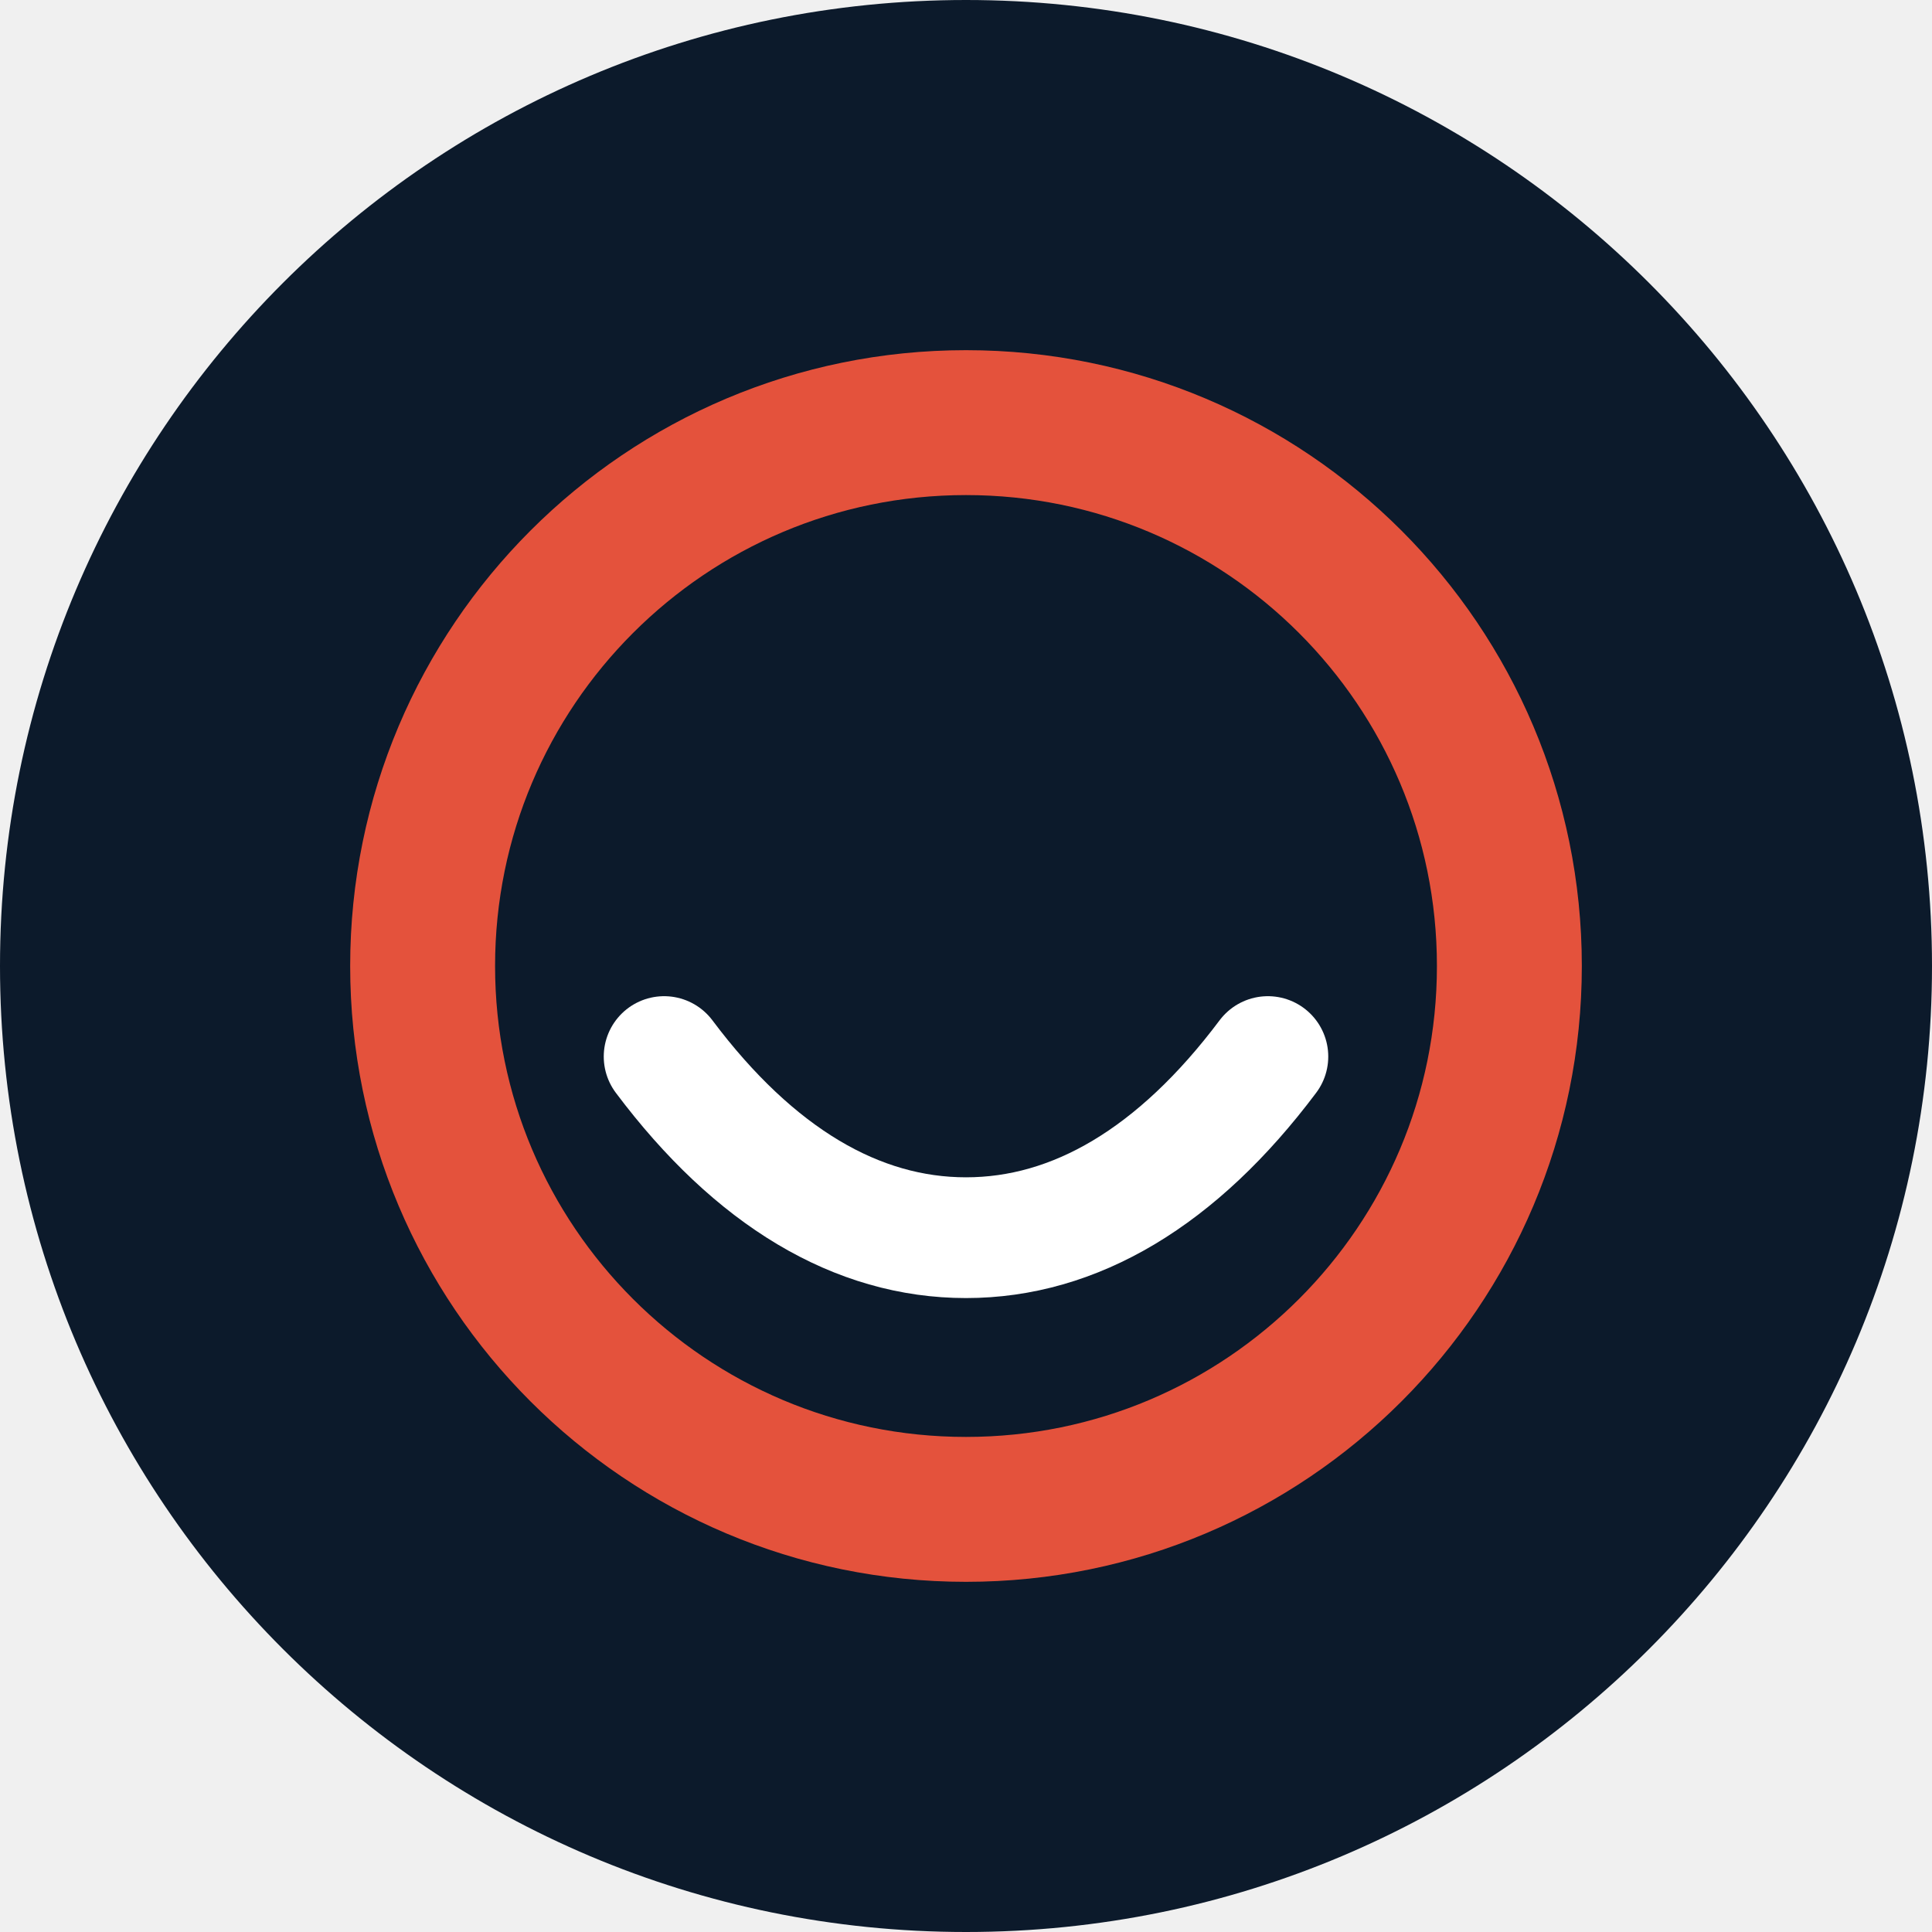
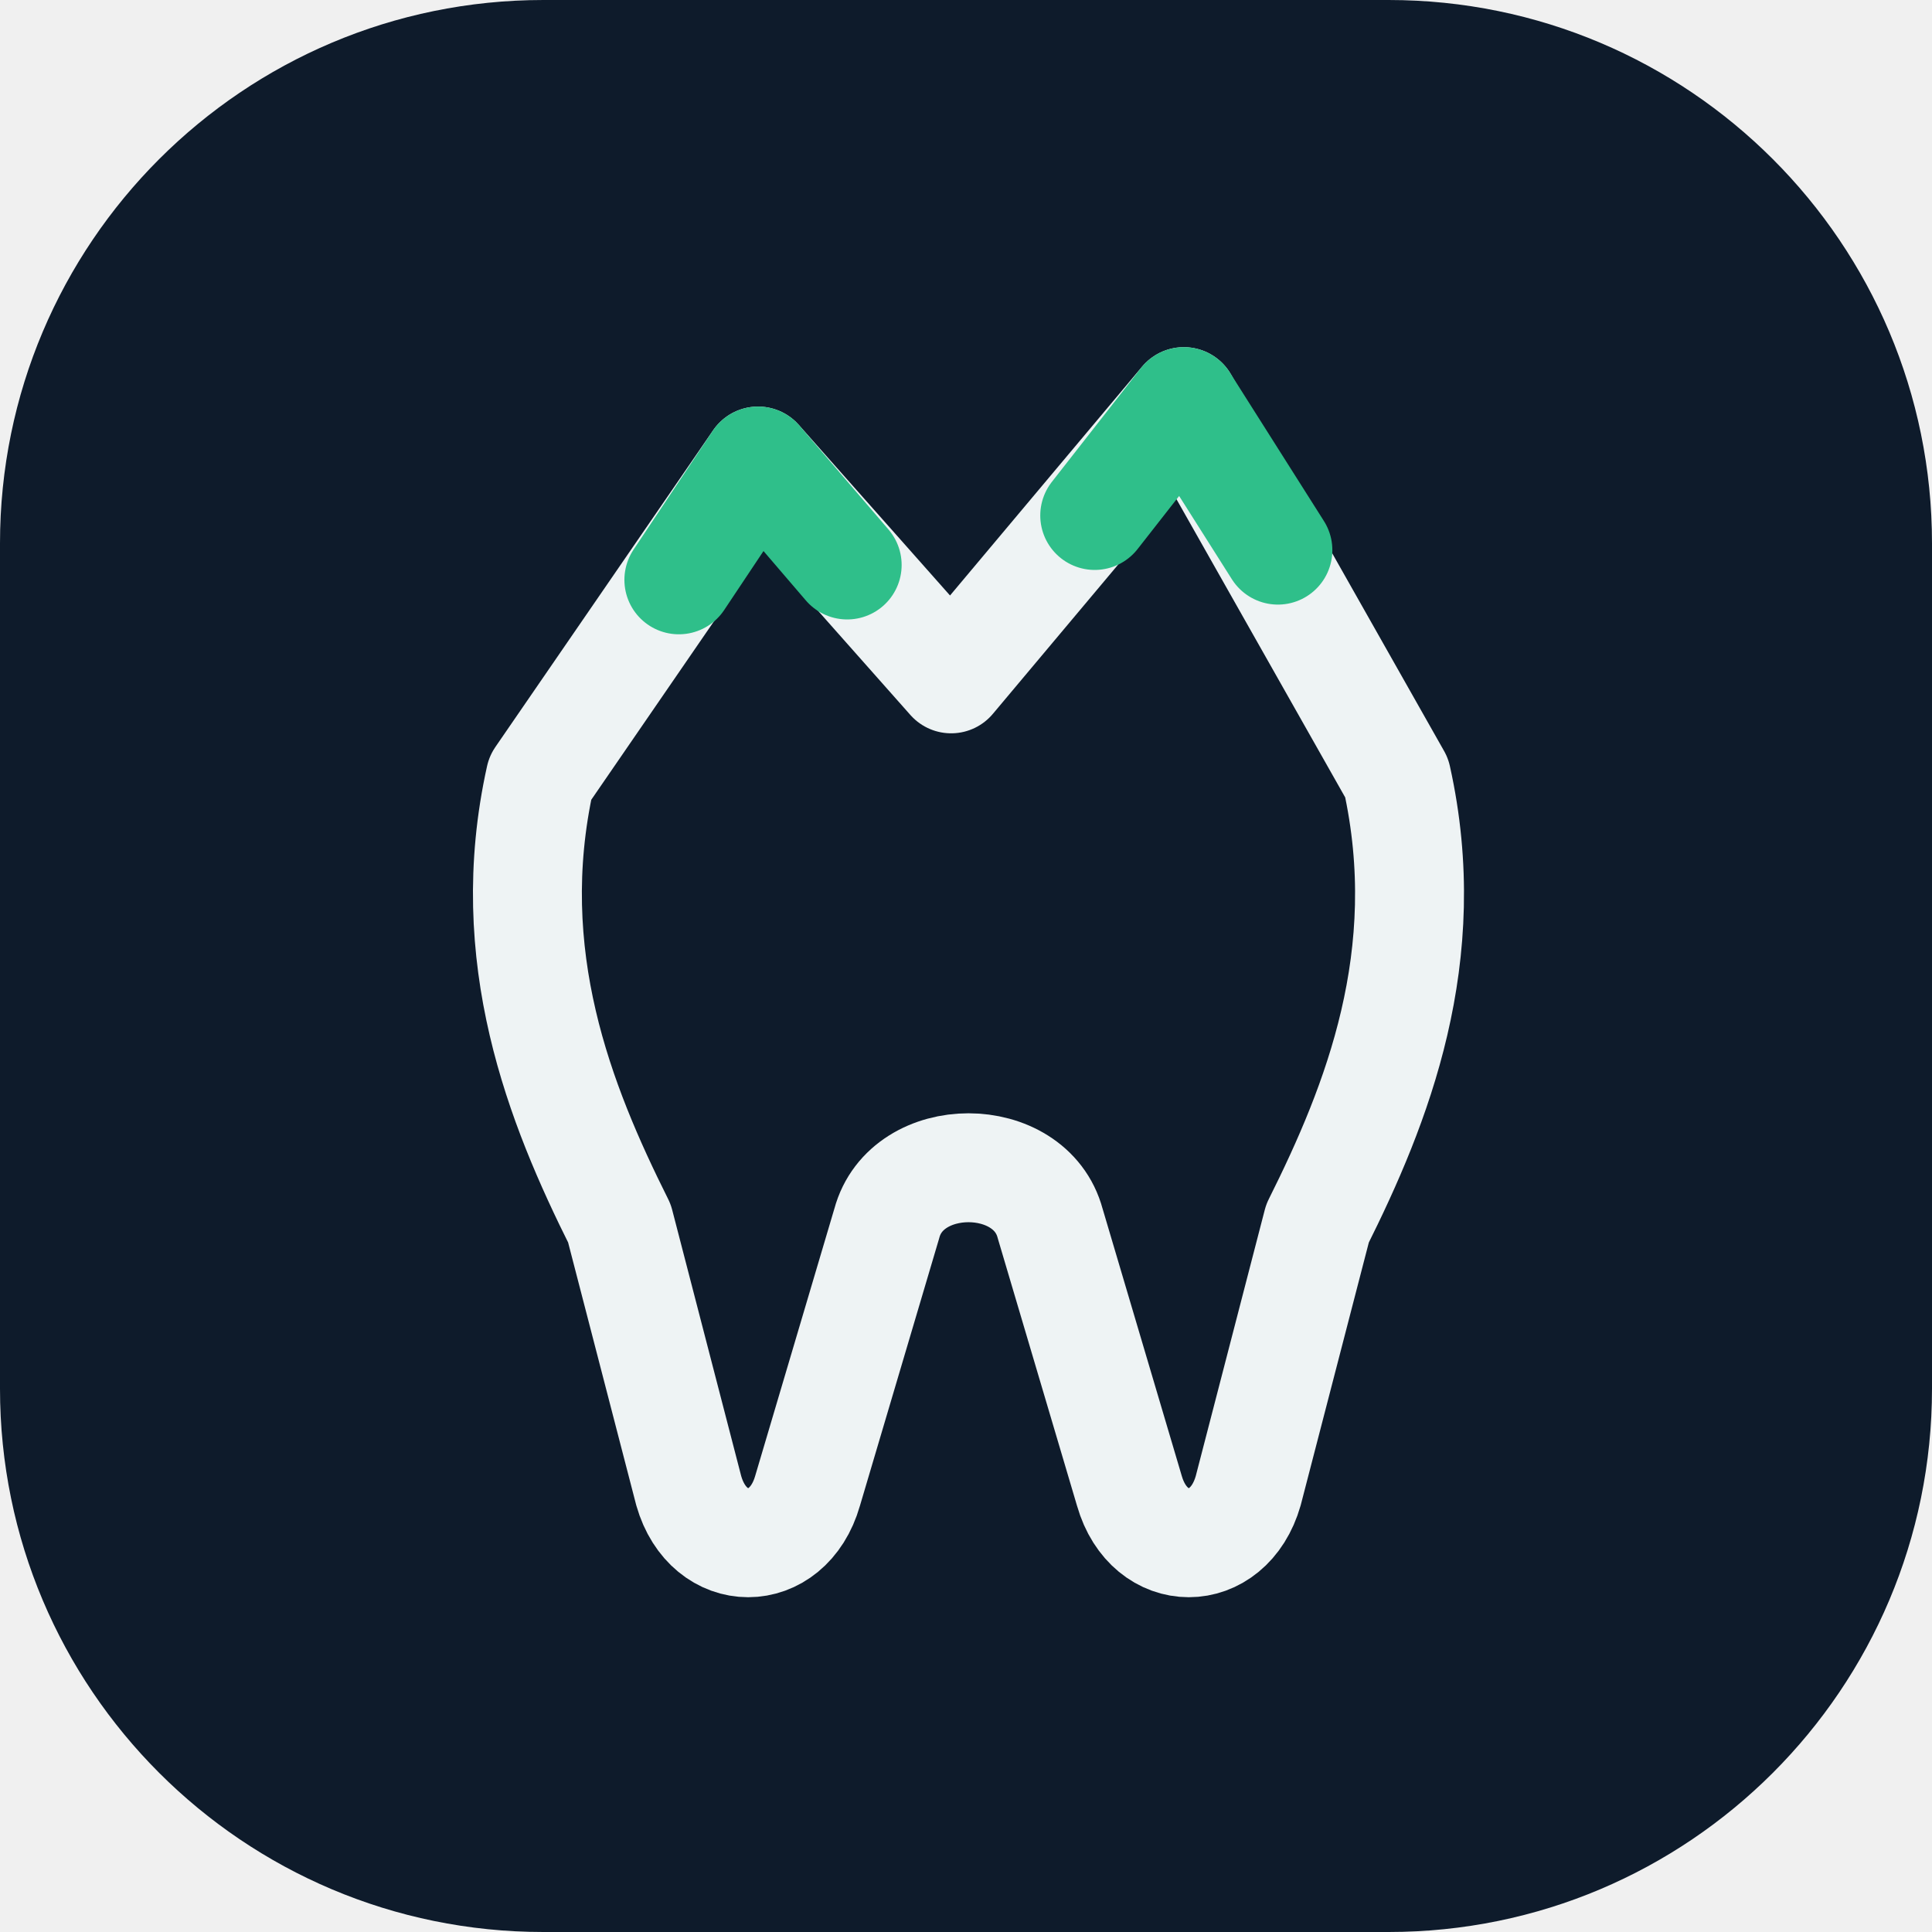
<svg xmlns="http://www.w3.org/2000/svg" viewBox="0 0 32 32">
-   <rect width="32" height="32" rx="16" fill="#0C1A2B" />
-   <circle cx="16" cy="16" r="9" fill="none" stroke="#E4523C" stroke-width="2.4" />
-   <path d="M11 17.5c1.5 2 3.2 3 5 3s3.5-1 5-3" fill="none" stroke="#fff" stroke-width="2" stroke-linecap="round" />
+   <rect width="32" height="32" rx="9" fill="#0E1B2B" />
+   <g fill="none" stroke-linecap="round" stroke-linejoin="round" transform="translate(16 16) scale(.82) translate(-16 -16.4)">
+     <path d="M7.4 12.6 L11.8 6.2 L15.7 10.6 L20.4 5 L24.7 12.6 C25.5 16.2 24.3 19.2 23.1 21.6 L21.7 27 C21.3 28.4 19.7 28.4 19.3 27 L17.7 21.6 C17.3 20.1 14.8 20.1 14.4 21.6 L12.8 27 C12.4 28.4 10.8 28.4 10.4 27 L9 21.6 C7.8 19.2 6.6 16.2 7.4 12.6 Z" stroke="#EEF3F4" stroke-width="2.2" />
+     <path d="M10.2 8.6 L11.8 6.2 L13.6 8.3 M18.6 7.3 L20.4 5 L22.3 8" stroke="#2FBF8A" stroke-width="2.2" />
+   </g>
</svg>
